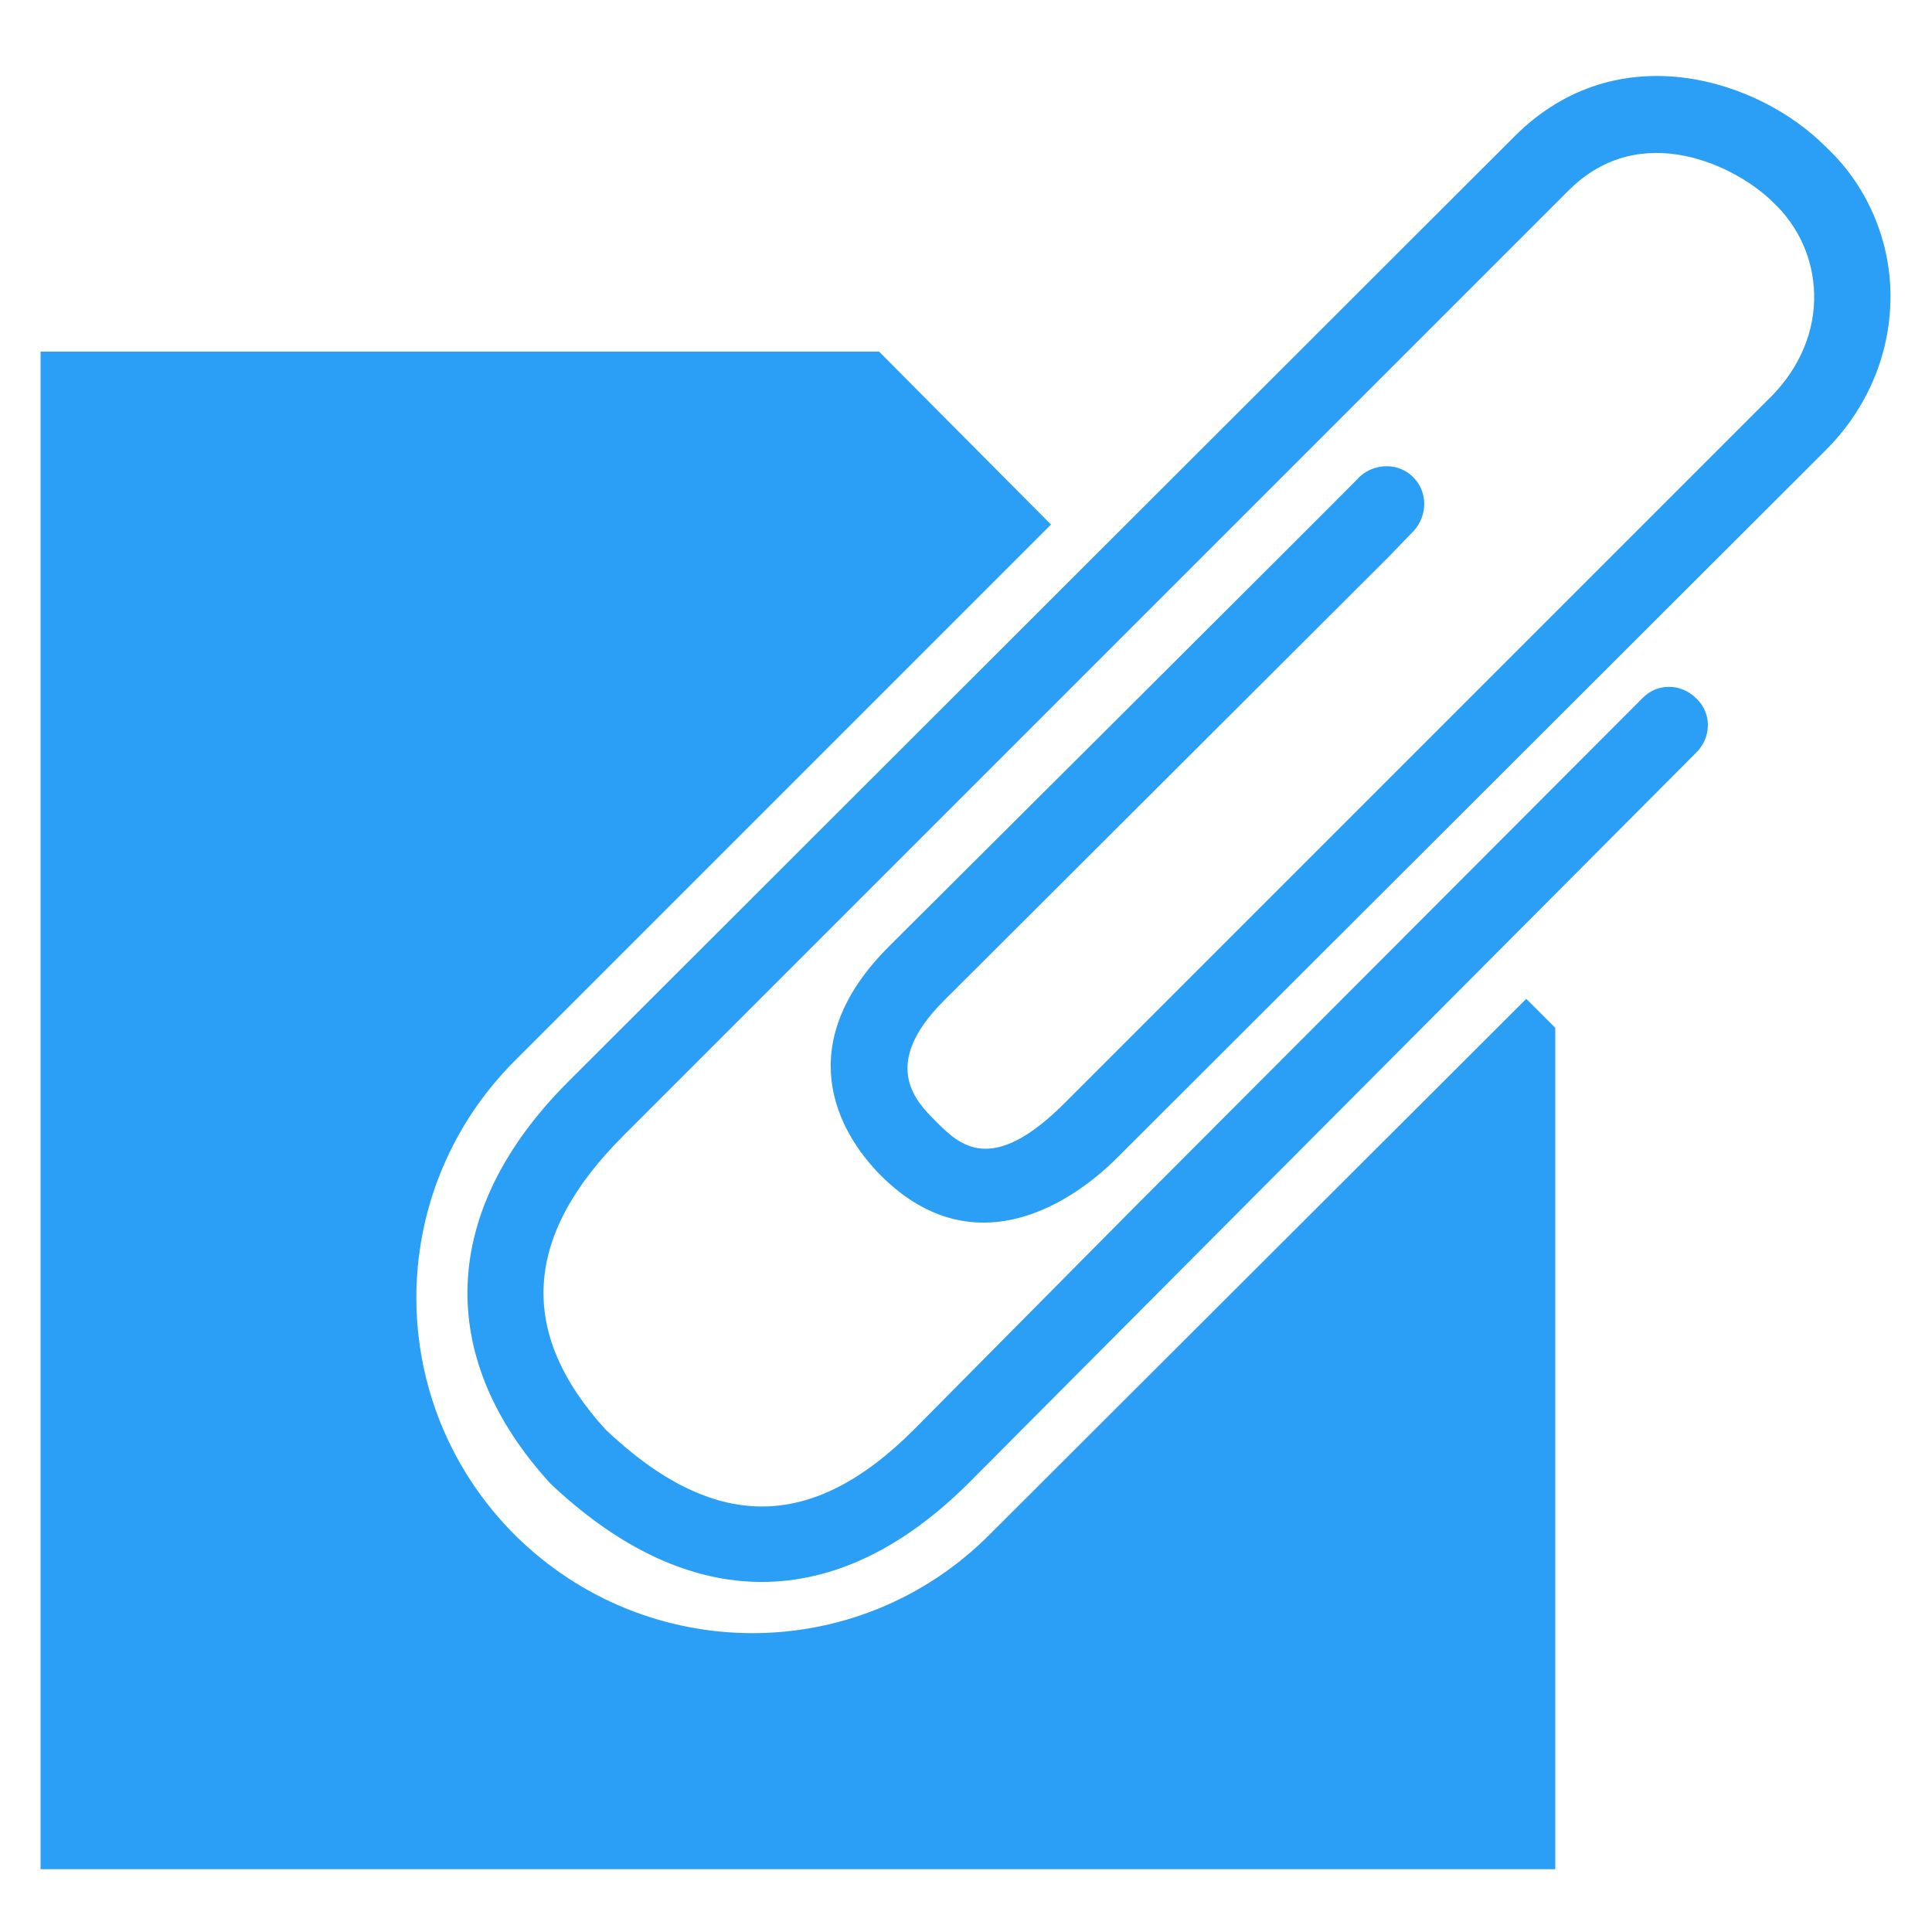
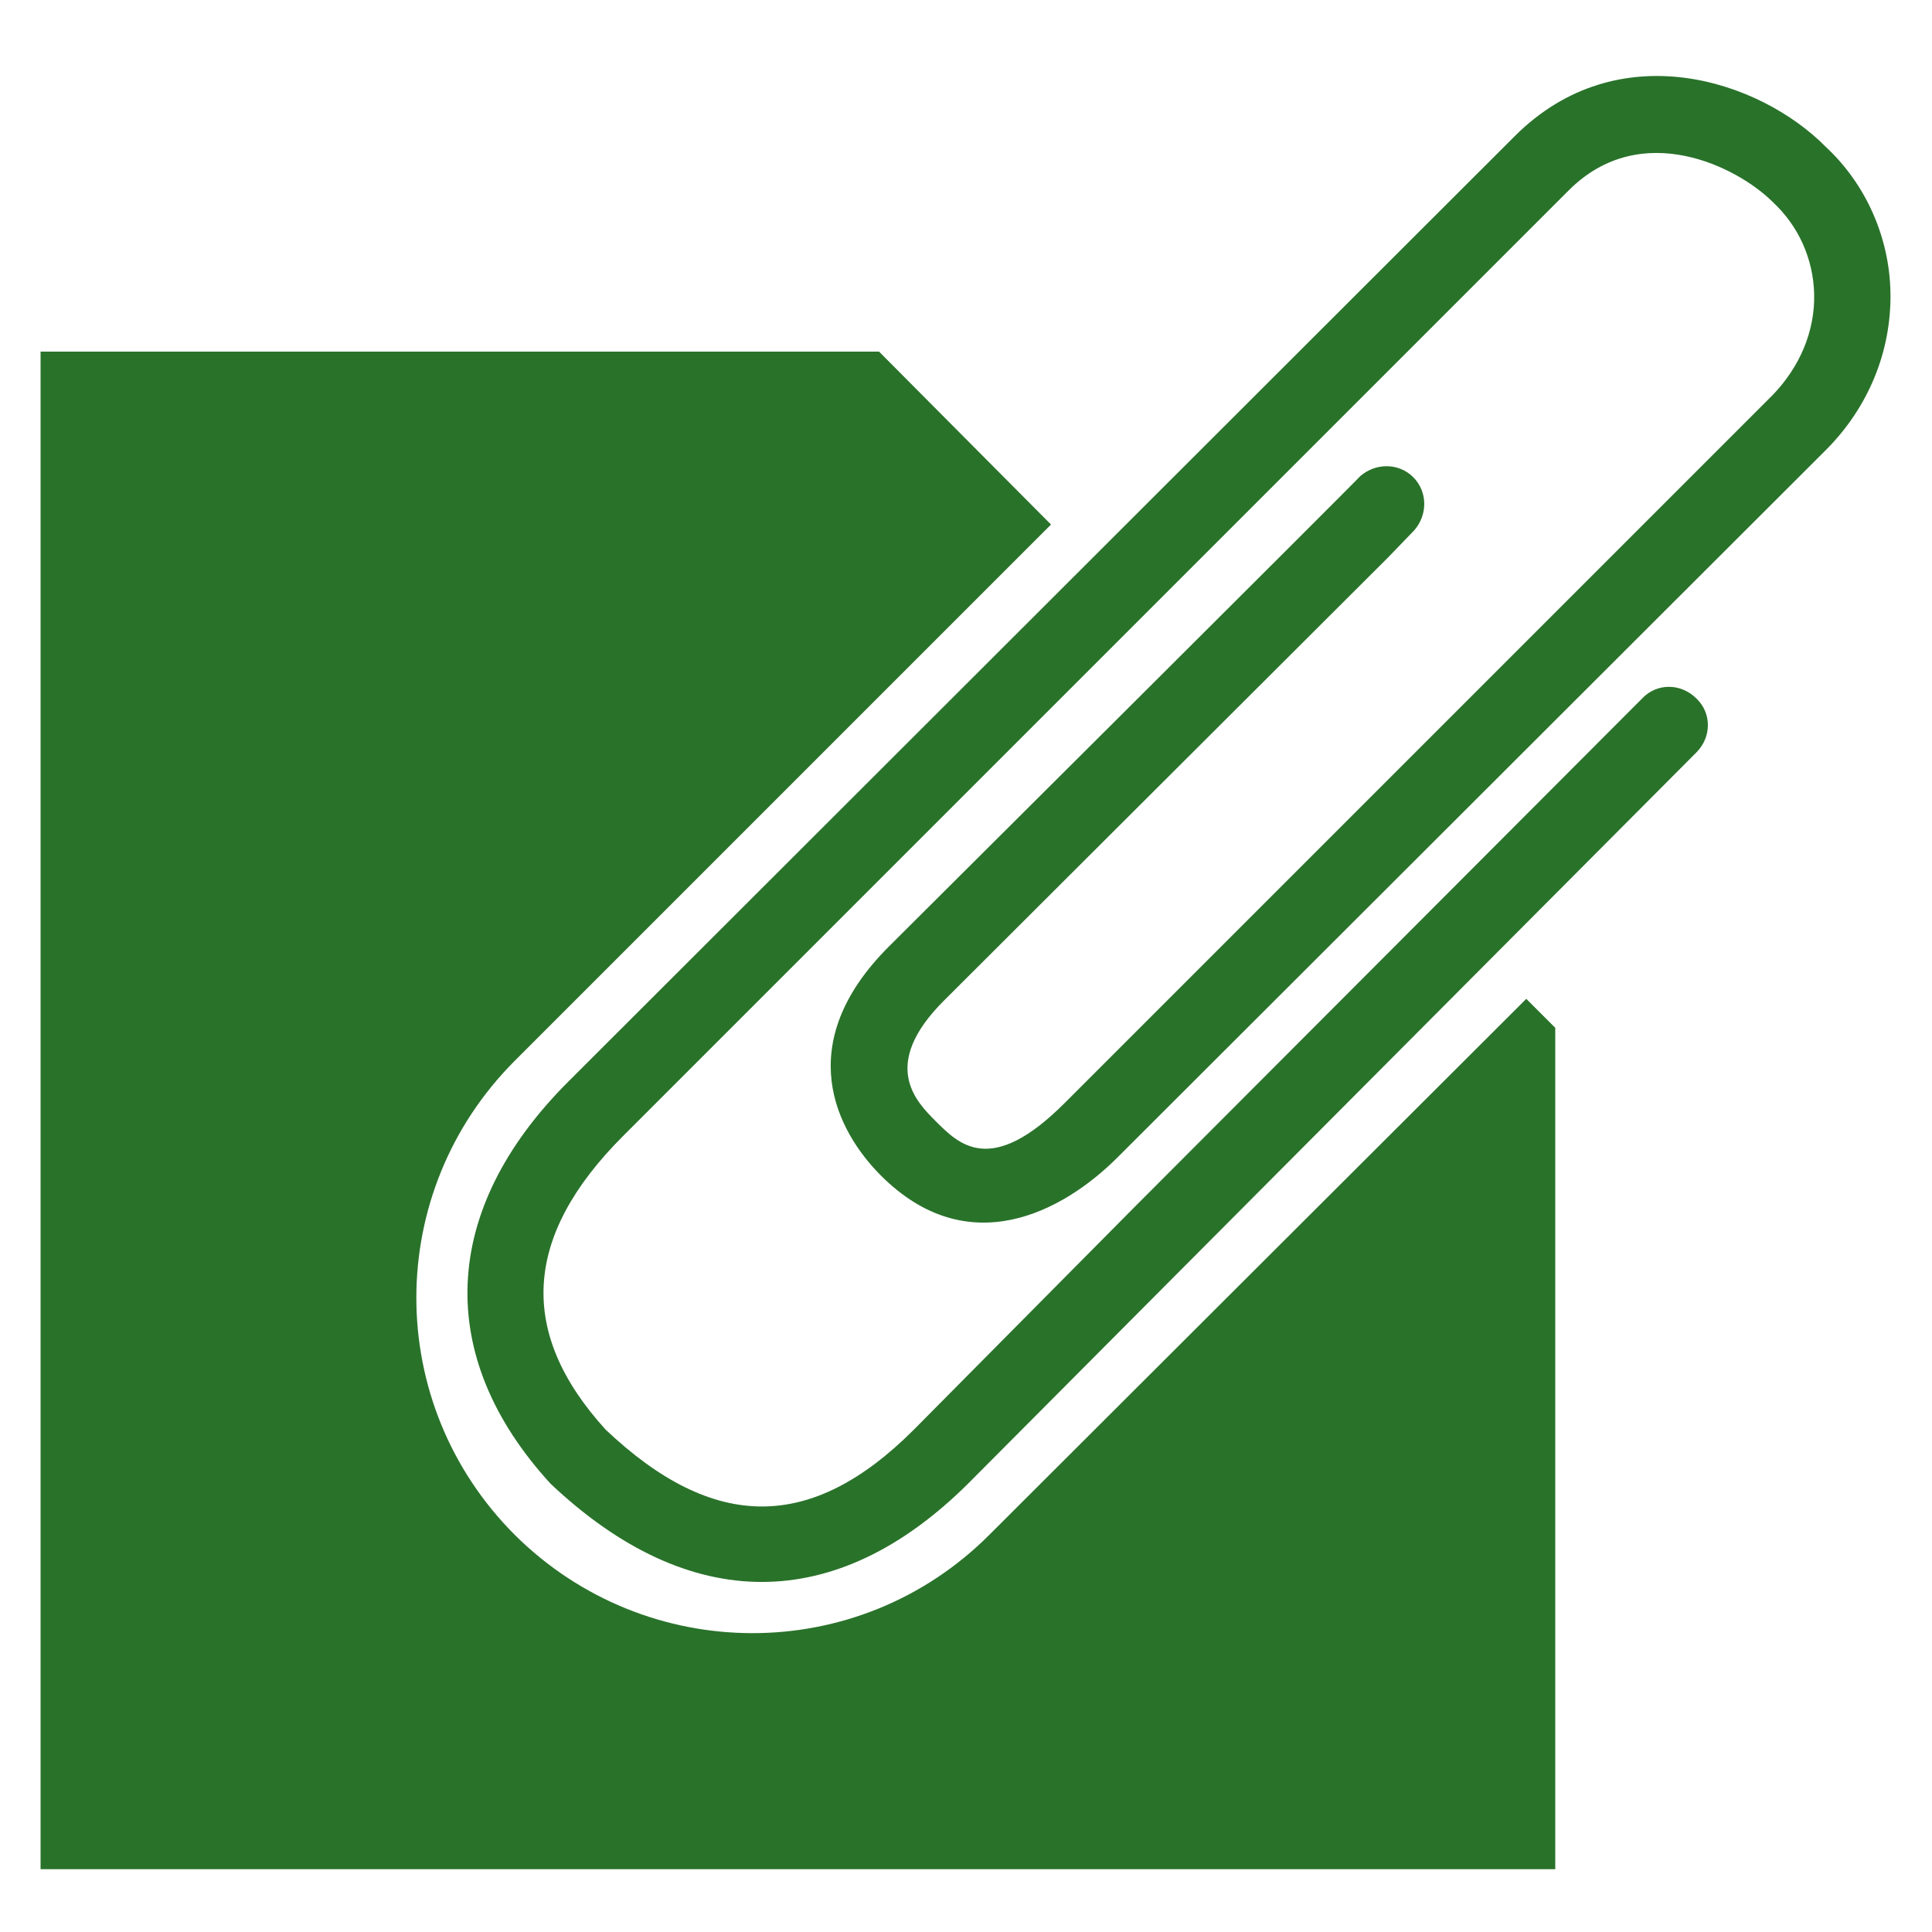
<svg xmlns="http://www.w3.org/2000/svg" version="1.1" id="Layer_1" x="0px" y="0px" viewBox="0 0 200 200" style="enable-background:new 0 0 200 200;" xml:space="preserve">
  <style type="text/css">
- 	.st0{fill-rule:evenodd;clip-rule:evenodd;fill:#2b9ff6;}
+ 	.st0{fill-rule:evenodd;clip-rule:evenodd;fill:#29722A;}
</style>
-   <path class="st0" d="M102.4,158.9c-13.6,13.6-35.5,13.5-49.1,0c-13.6-13.6-13.6-35.5,0-49.1l55.5-55.5L91,36.4H4.2v157.1H161v-87.1  l-3-3L102.4,158.9z M143.7,57.7c0,0,2.7-2.8,2.7-2.8c1.4-1.6,1.4-4-0.1-5.5c-1.5-1.5-3.9-1.5-5.5-0.1C140.9,49.3,92,98,92,98  c-10.1,10.1-5.4,19.1-0.8,23.7c9,9,18.8,3.8,24.5-1.9L189,46.6c4.4-4.4,6.8-10.2,6.7-16.3c-0.1-5.8-2.6-11.3-6.7-15.1  c-6.8-6.9-21.5-11.8-32.2-1.1L58.8,112c-13.2,13.2-13.9,28.4-1.8,41.6c14.4,13.6,29.6,13.5,43.2,0l22.8-22.9l52.6-52.8  c1.6-1.6,1.6-4.1,0-5.6c-1.6-1.6-4.1-1.6-5.6,0l-52.7,52.8L94.6,148c-10.6,10.6-20.7,10.6-31.9,0c-9.1-10-8.6-20,1.8-30.4l97.9-97.9  c7.5-7.5,17.5-2.4,21.1,1.2c2.7,2.5,4.2,5.9,4.3,9.5c0.1,3.9-1.5,7.6-4.3,10.5l-73.3,73.3c-7.6,7.6-10.9,4.3-13.3,1.9  c-2-2-5.9-5.8,0.8-12.5L143.7,57.7z" />
+   <path class="st0" d="M102.4,158.9c-13.6,13.6-35.5,13.5-49.1,0c-13.6-13.6-13.6-35.5,0-49.1l55.5-55.5L91,36.4H4.2v157.1H161v-87.1  l-3-3L102.4,158.9z M143.7,57.7l2.7-2.8c1.4-1.6,1.4-4-0.1-5.5s-3.9-1.5-5.5-0.1C140.9,49.3,92,98,92,98  c-10.1,10.1-5.4,19.1-0.8,23.7c9,9,18.8,3.8,24.5-1.9L189,46.6c4.4-4.4,6.8-10.2,6.7-16.3c-0.1-5.8-2.6-11.3-6.7-15.1  c-6.8-6.9-21.5-11.8-32.2-1.1l-98,97.9c-13.2,13.2-13.9,28.4-1.8,41.6c14.4,13.6,29.6,13.5,43.2,0l22.8-22.9l52.6-52.8  c1.6-1.6,1.6-4.1,0-5.6c-1.6-1.6-4.1-1.6-5.6,0l-52.7,52.8L94.6,148c-10.6,10.6-20.7,10.6-31.9,0c-9.1-10-8.6-20,1.8-30.4l97.9-97.9  c7.5-7.5,17.5-2.4,21.1,1.2c2.7,2.5,4.2,5.9,4.3,9.5c0.1,3.9-1.5,7.6-4.3,10.5l-73.3,73.3c-7.6,7.6-10.9,4.3-13.3,1.9  c-2-2-5.9-5.8,0.8-12.5L143.7,57.7z" />
</svg>
